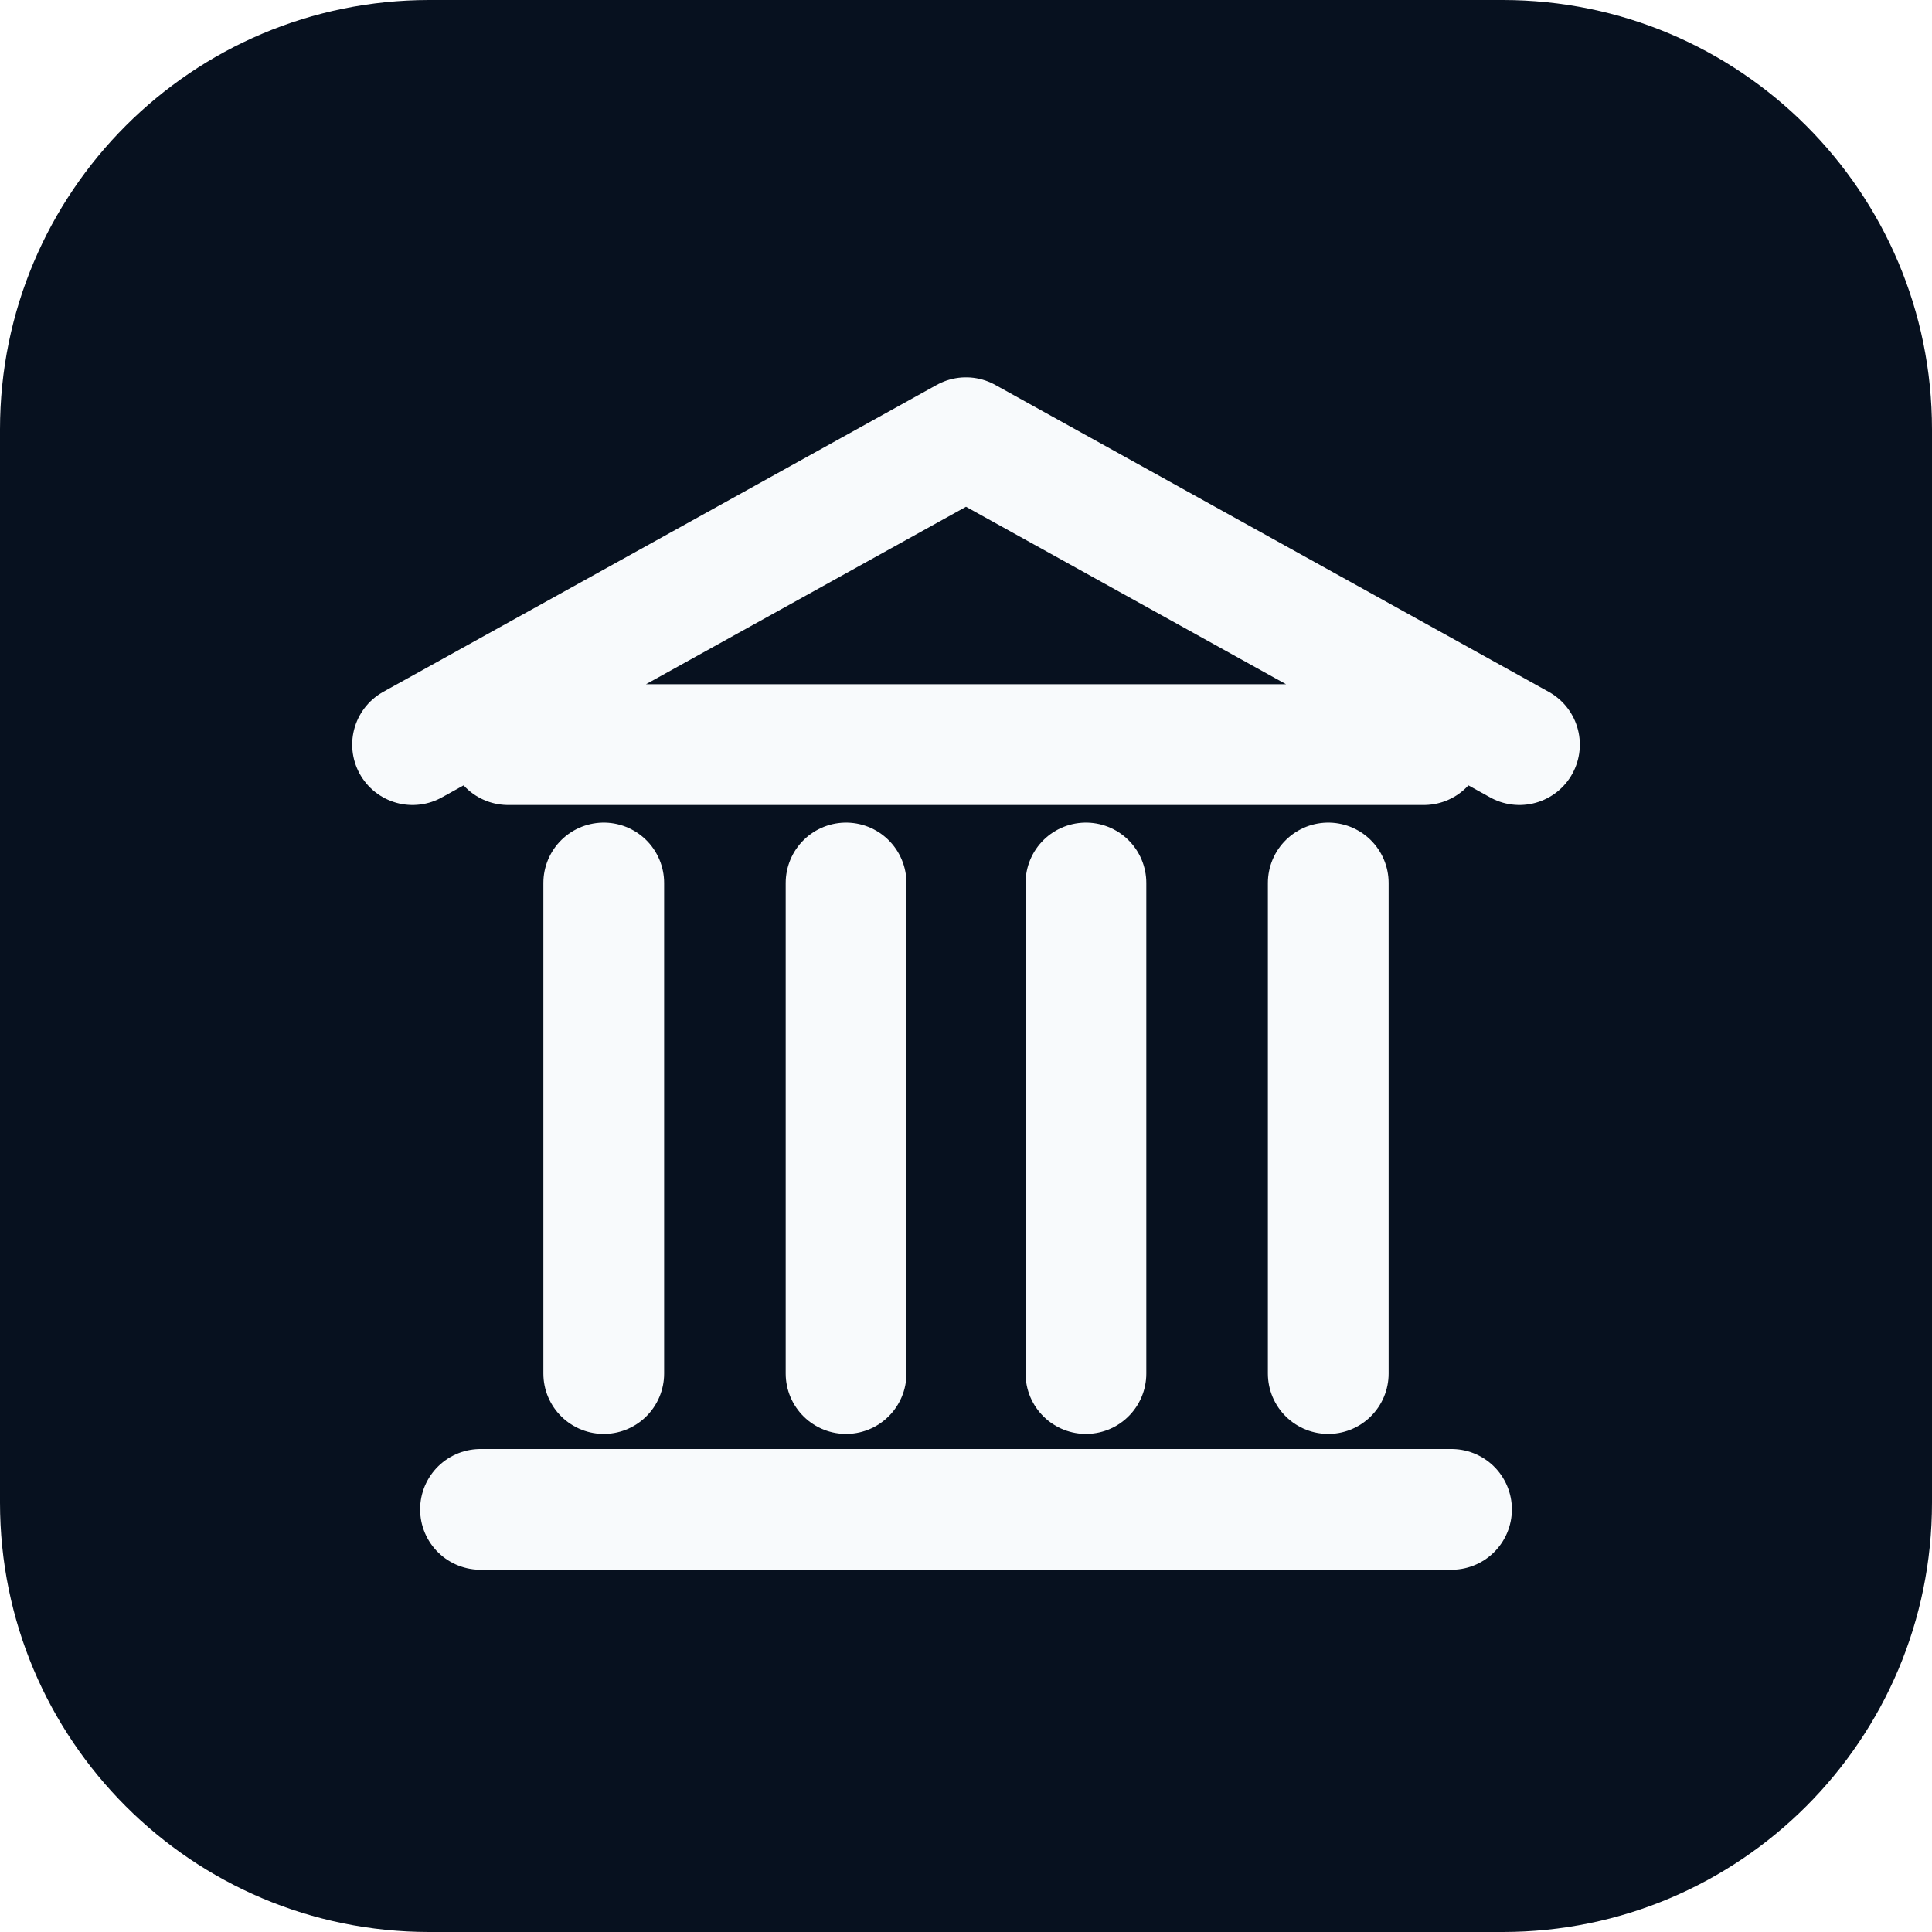
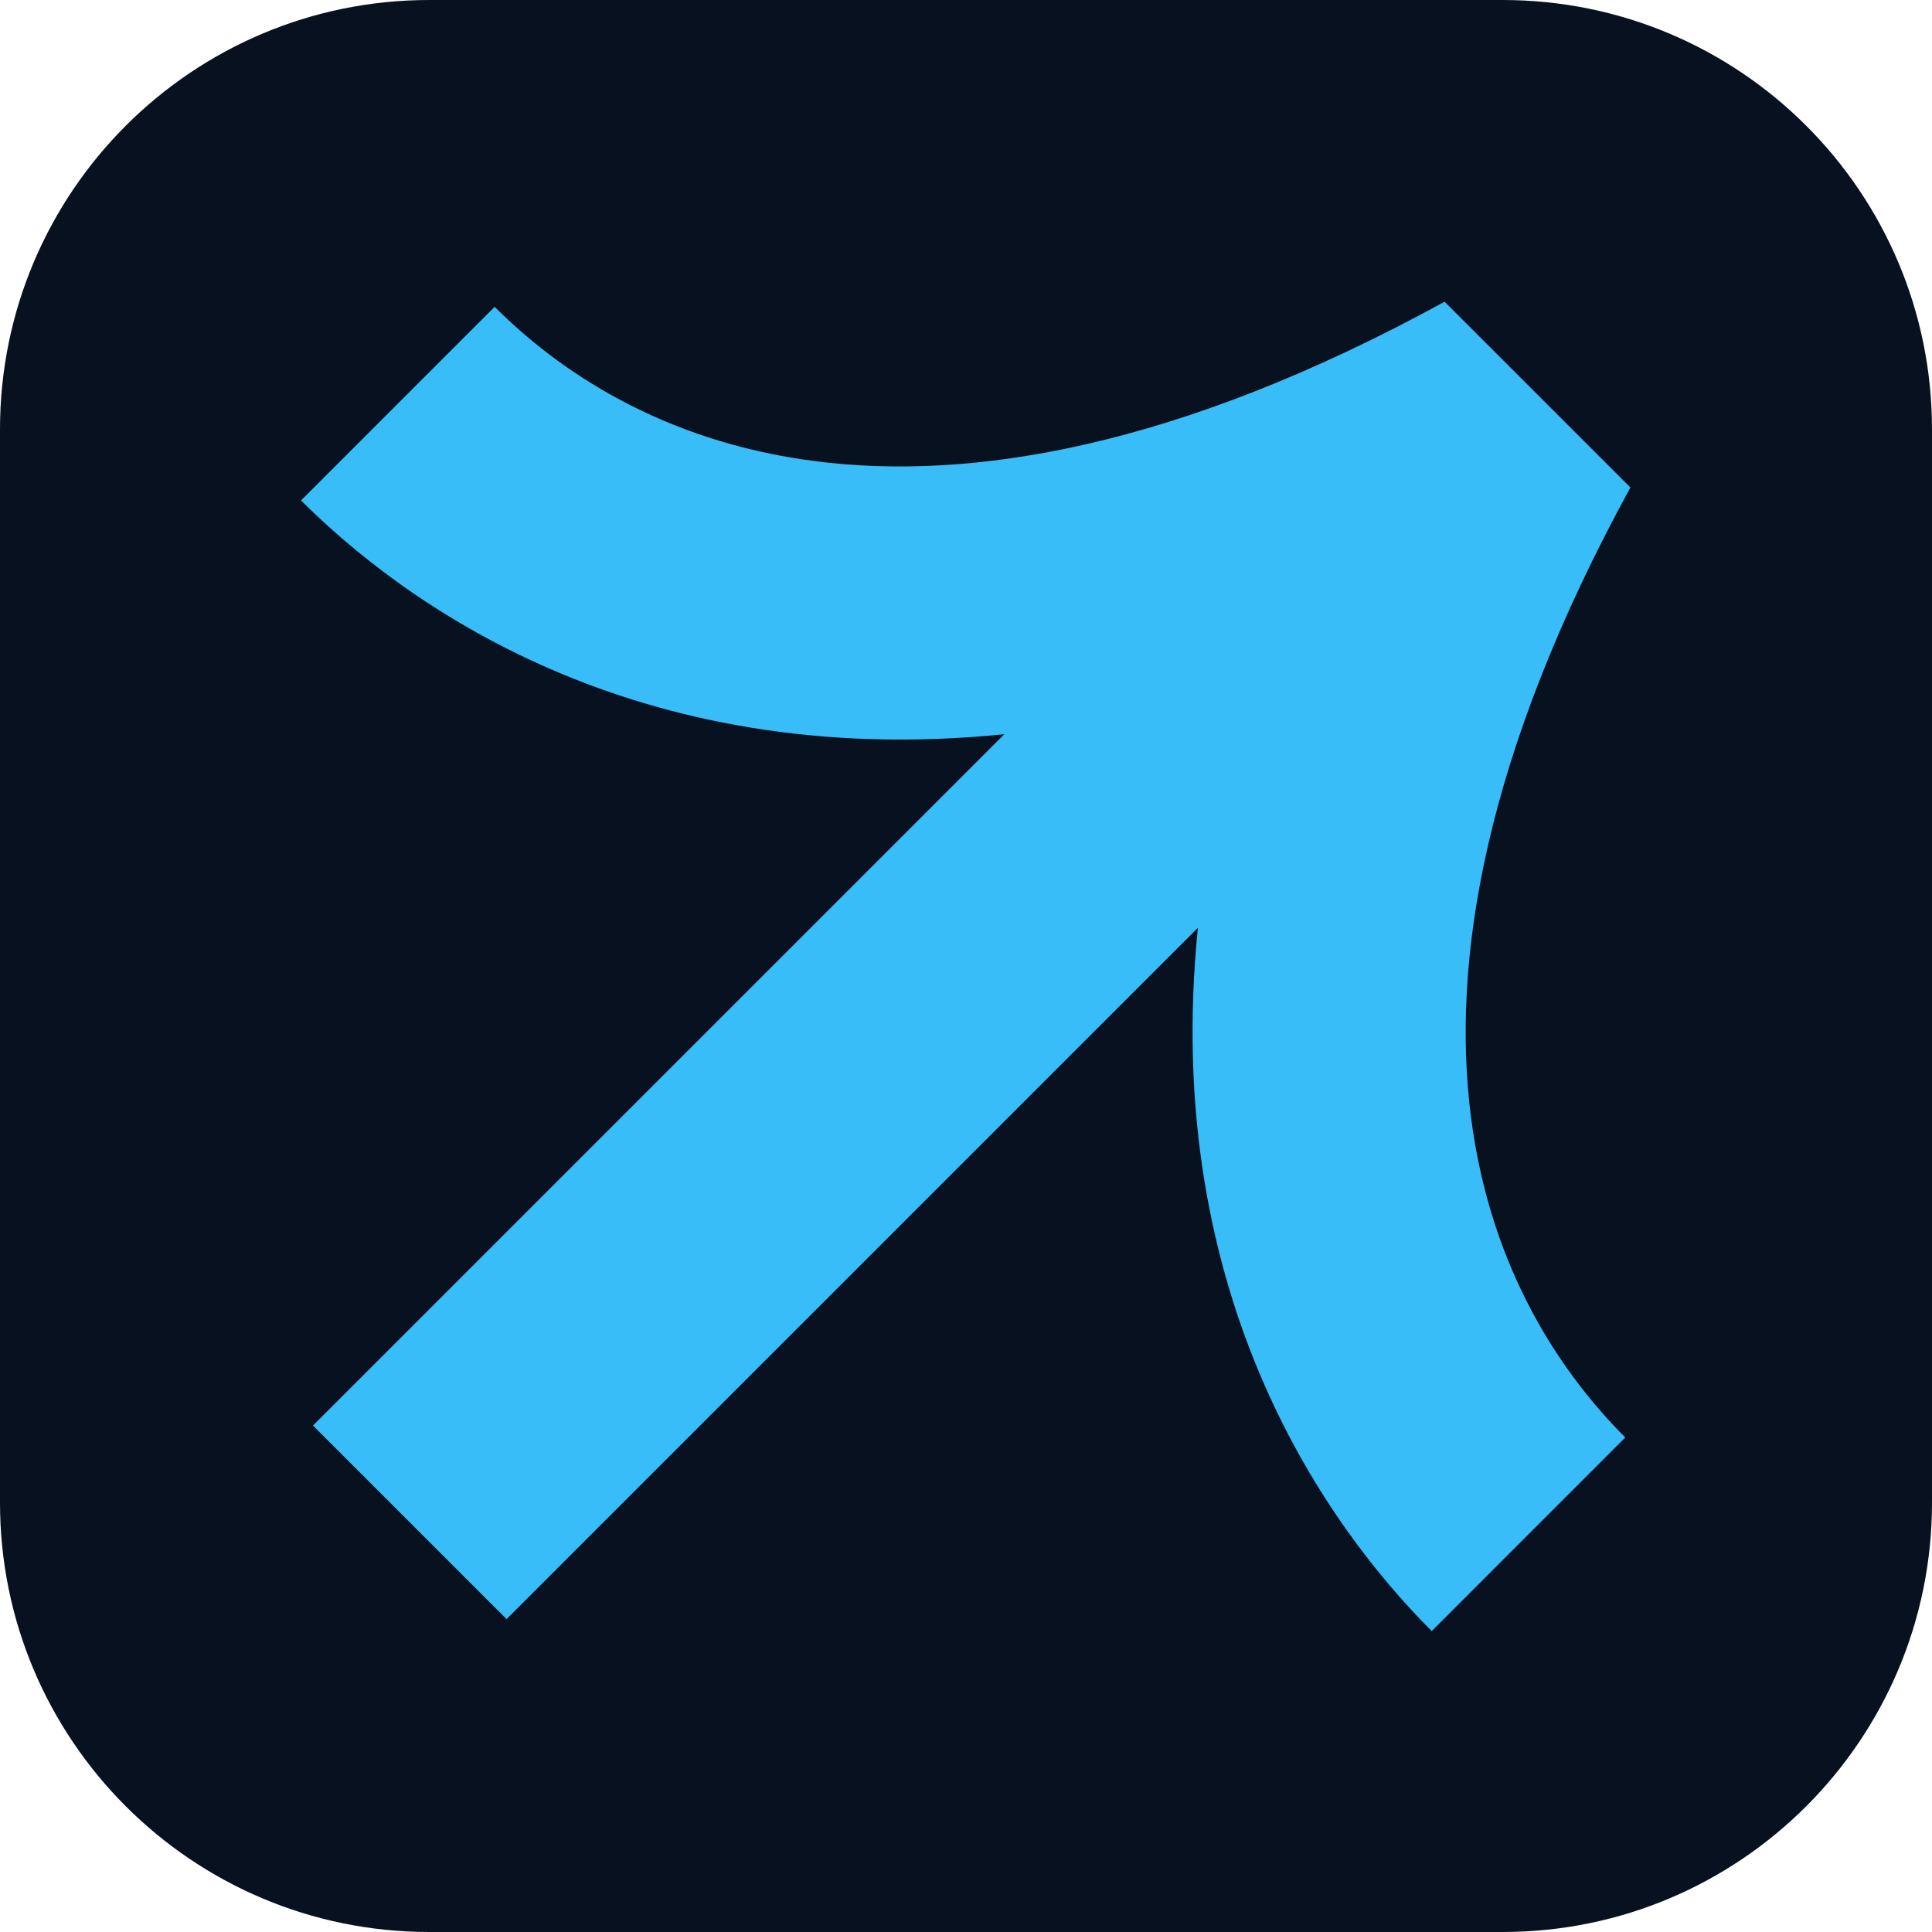
<svg xmlns="http://www.w3.org/2000/svg" viewBox="0 0 180 180">
  <rect width="180" height="180" rx="40" fill="#07111f" />
-   <path d="M38.438 69.375 90 40.781l51.563 28.594M47.344 69.375h85.312M56.25 82.266v45.703M78.826 82.266v45.703M101.174 82.266v45.703M123.75 82.266v45.703M44.766 140.625h90.468" fill="none" stroke="#f8fafc" stroke-width="11.25" stroke-linecap="round" stroke-linejoin="round" />
+   <g transform="translate(28 28) scale(0.15838) translate(-354 -363)">
+     <path fill="#38bdf8" fill-rule="nonzero" d="M 1136.305 472.992 C 963.367 788.891 1060.191 958.707 1133.293 1031.809 L 1019.418 1145.684 C 960.586 1086.855 859.695 951.527 881.875 732 L 475.211 1138.664 L 361.336 1024.789 L 767.996 618.129 C 548.477 640.309 413.145 539.414 354.312 480.582 L 468.191 366.707 C 541.301 439.816 711.117 536.641 1026.996 363.703 Z" />
+   </g>
</svg>
